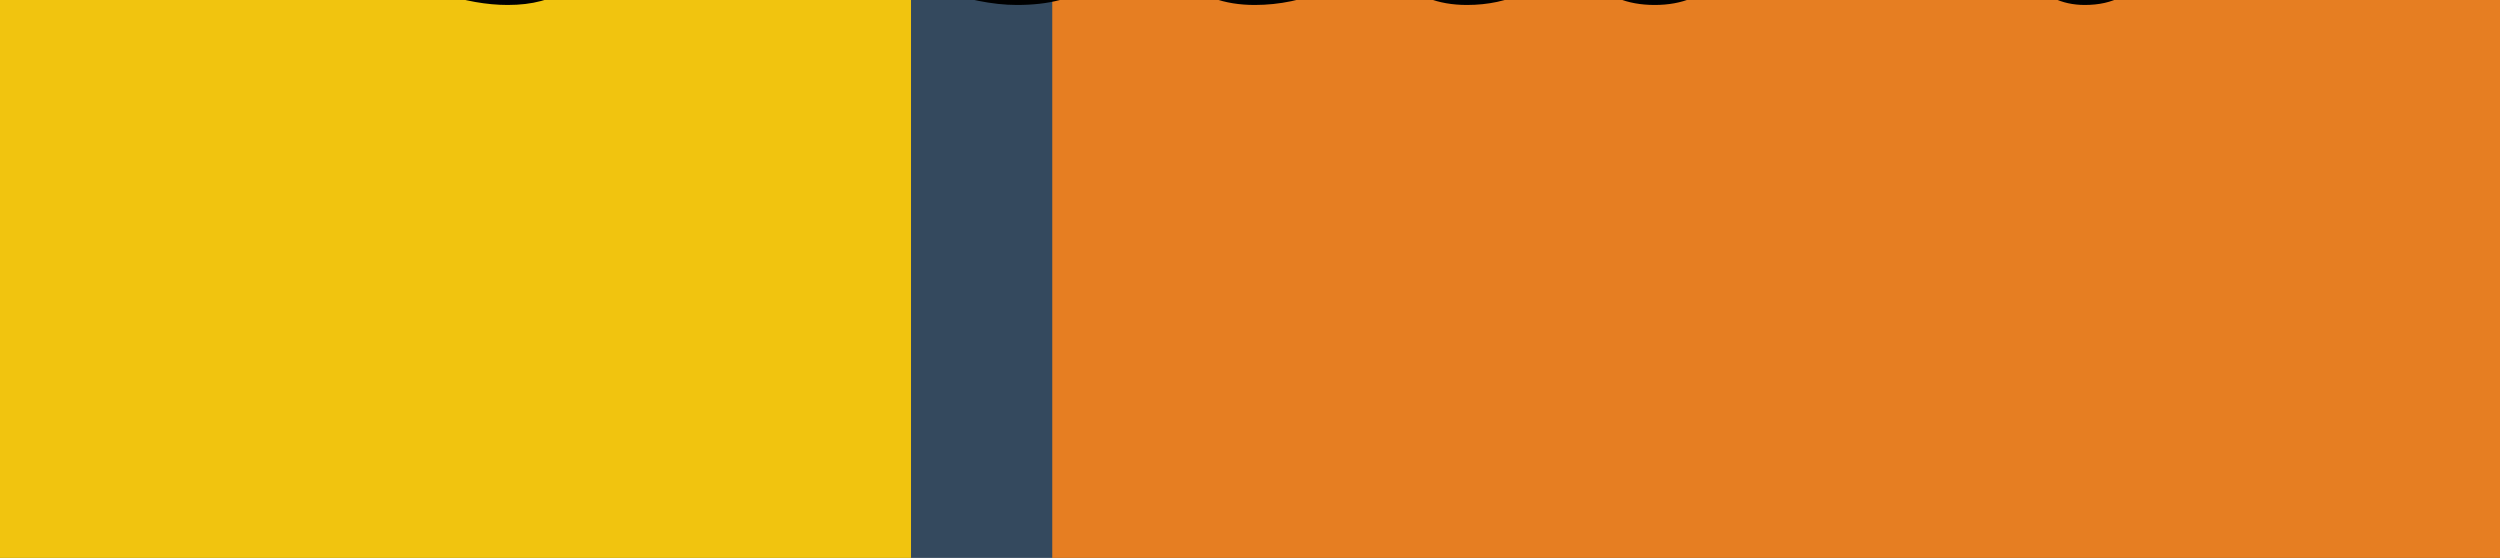
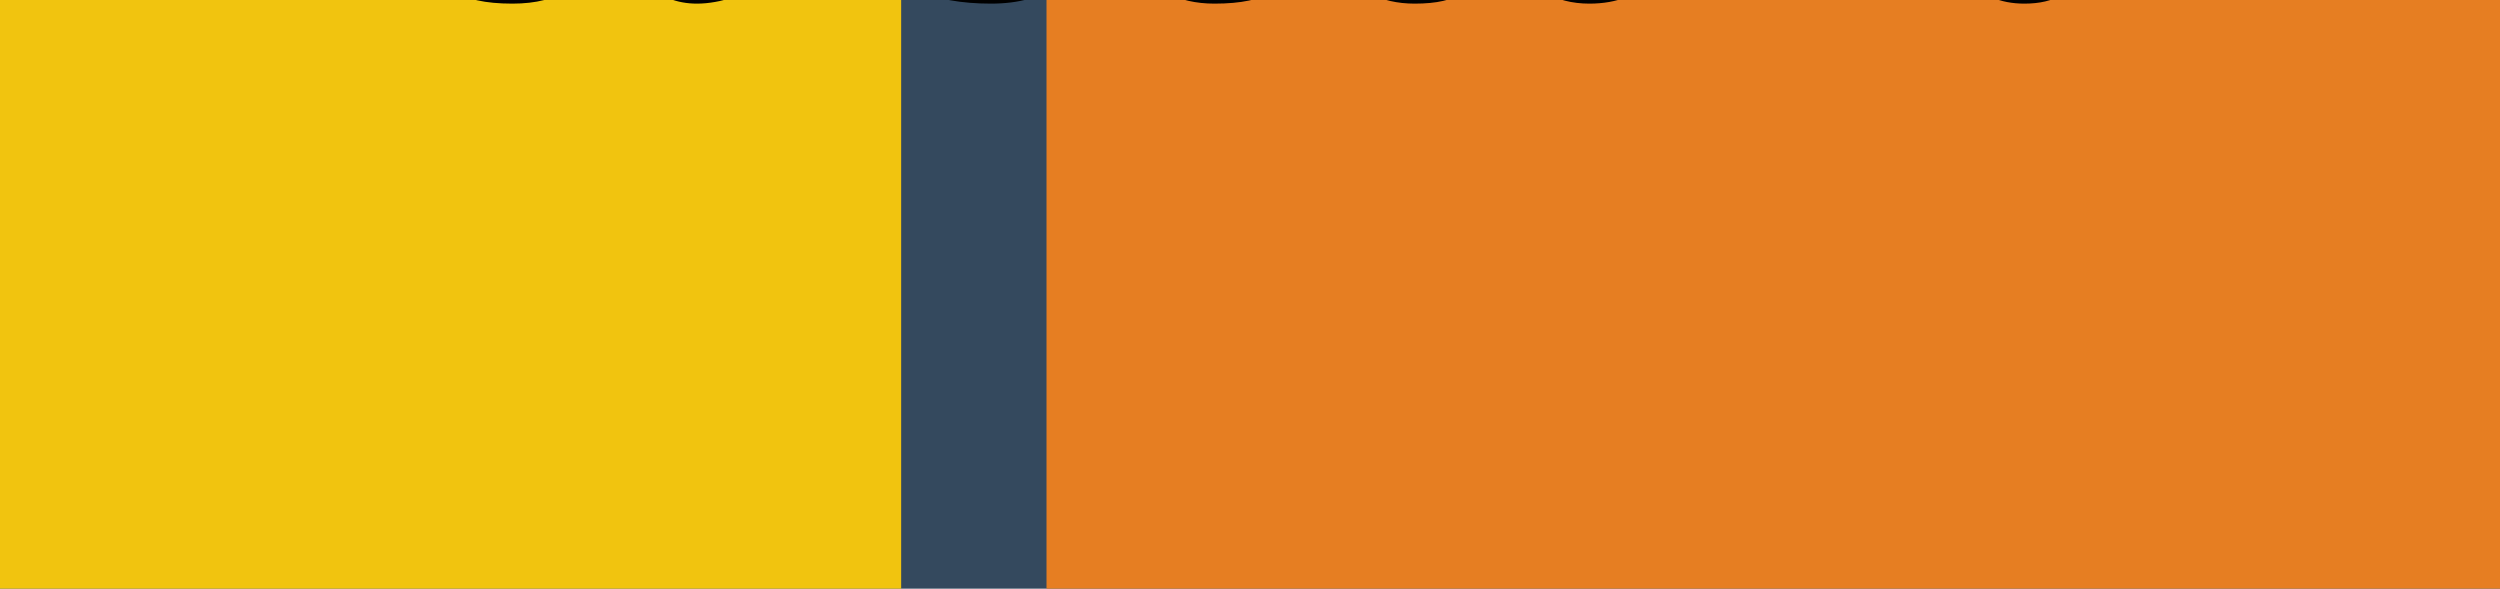
- <svg xmlns="http://www.w3.org/2000/svg" width="354" height="79">
-   <rect fill-opacity="0" width="354" height="79" />
-   <rect fill="#34495E" width="354" height="79" />
-   <rect fill="#F1C40F" width="129" height="79" />
-   <text font-size="50" font-family="DejaVu Sans" x="10, 35.122, 49.014, 69.57, 95.62, " y="56.411, ">
+ <svg xmlns="http://www.w3.org/2000/svg" width="344" height="81">
+   <defs>
+     <style type="text/css">@font-face {
+     font-family: 'pictex-InterVariable';
+     src: url('InterVariable.ttf');
+ }@font-face {
+     font-family: 'pictex-InterVariable';
+     src: url('InterVariable.ttf');
+ }</style>
+   </defs>
+   <rect fill-opacity="0" width="344" height="81" />
+   <rect fill="#34495E" width="344" height="81" />
+   <rect fill="#F1C40F" width="124" height="81" />
+   <text font-size="50" font-family="pictex-InterVariable" x="10, 39.517, 51.626, 70.449, 96.841, " y="58.438, ">
			First
	</text>
-   <rect fill="#E67E22" transform="translate(129 0)" x="20" width="205" height="79" />
-   <text transform="translate(129 0)" font-size="50" font-family="DejaVu Sans" x="30, 61.738, 92.5, 119.99, 150.581, 182.271, " y="56.411, ">
+   <rect fill="#E67E22" transform="translate(124 0)" x="20" width="200" height="81" />
+   <text transform="translate(124 0)" font-size="50" font-family="pictex-InterVariable" x="30, 62.08, 91.23, 119.795, 149.775, 179.316, " y="58.438, ">
			Second
	</text>
</svg>
